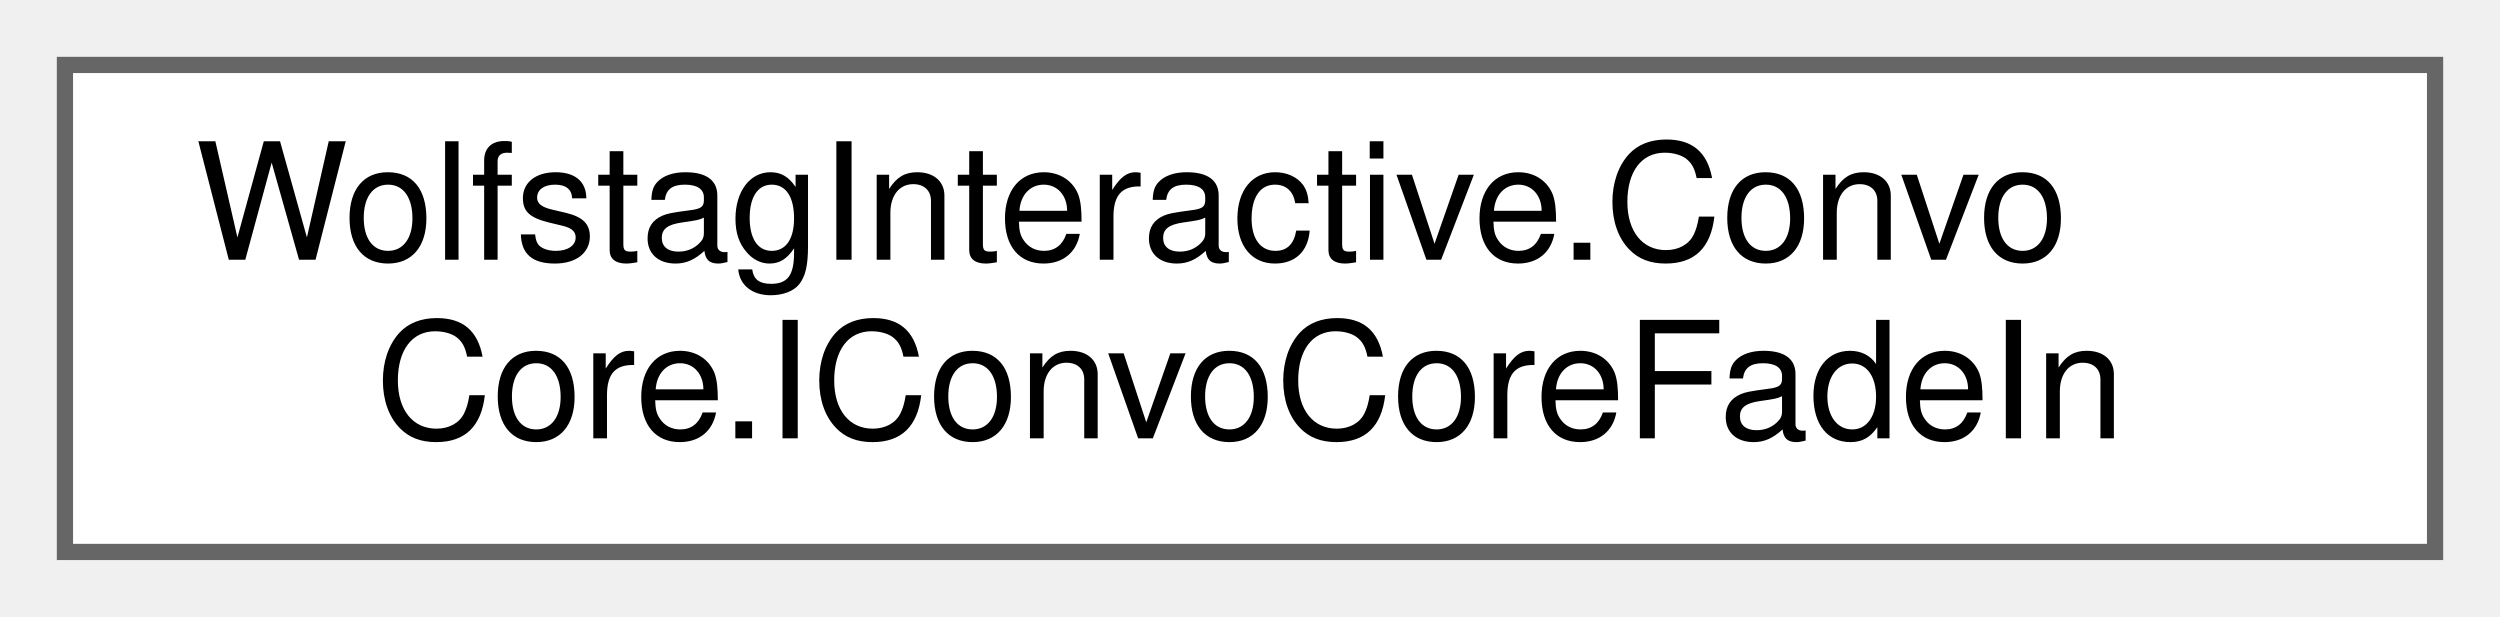
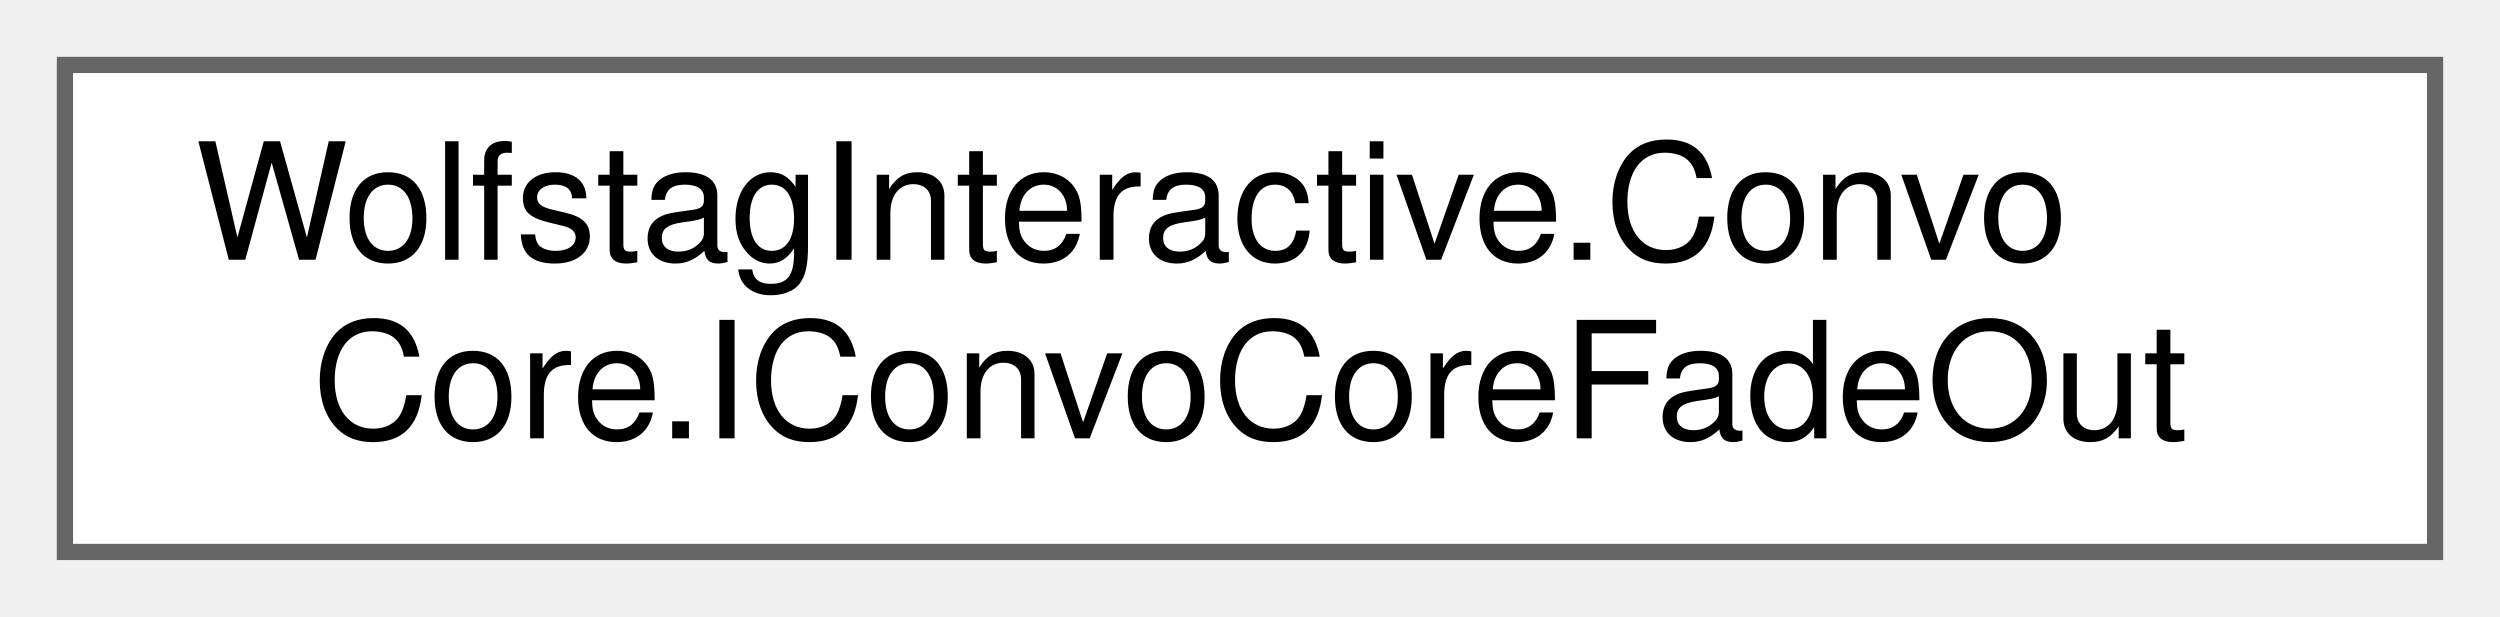
<svg xmlns="http://www.w3.org/2000/svg" xmlns:xlink="http://www.w3.org/1999/xlink" width="154pt" height="38pt" viewBox="0.00 0.00 154.00 38.00">
  <g id="graph0" class="graph" transform="scale(1 1) rotate(0) translate(4 34)">
    <g id="Node000000" class="node">
      <g id="a_Node000000">
-         <a xlink:href="interfaceWolfstagInteractive_1_1ConvoCore_1_1IConvoCoreFadeIn.html" target="_top" xlink:title=" ">
+         <a xlink:href="interfaceWolfstagInteractive_1_1ConvoCore_1_1IConvoCoreFadeOut.html" target="_top" xlink:title=" ">
          <polygon fill="white" stroke="#666666" points="146,-30 0,-30 0,0 146,0 146,-30" />
          <text text-anchor="start" x="8" y="-18" font-family="Helvetica,sans-Serif" font-size="10.00">WolfstagInteractive.Convo</text>
-           <text text-anchor="middle" x="73" y="-7" font-family="Helvetica,sans-Serif" font-size="10.00">Core.IConvoCoreFadeIn</text>
+           <text text-anchor="middle" x="73" y="-7" font-family="Helvetica,sans-Serif" font-size="10.00">Core.IConvoCoreFadeOut</text>
        </a>
      </g>
    </g>
  </g>
</svg>
